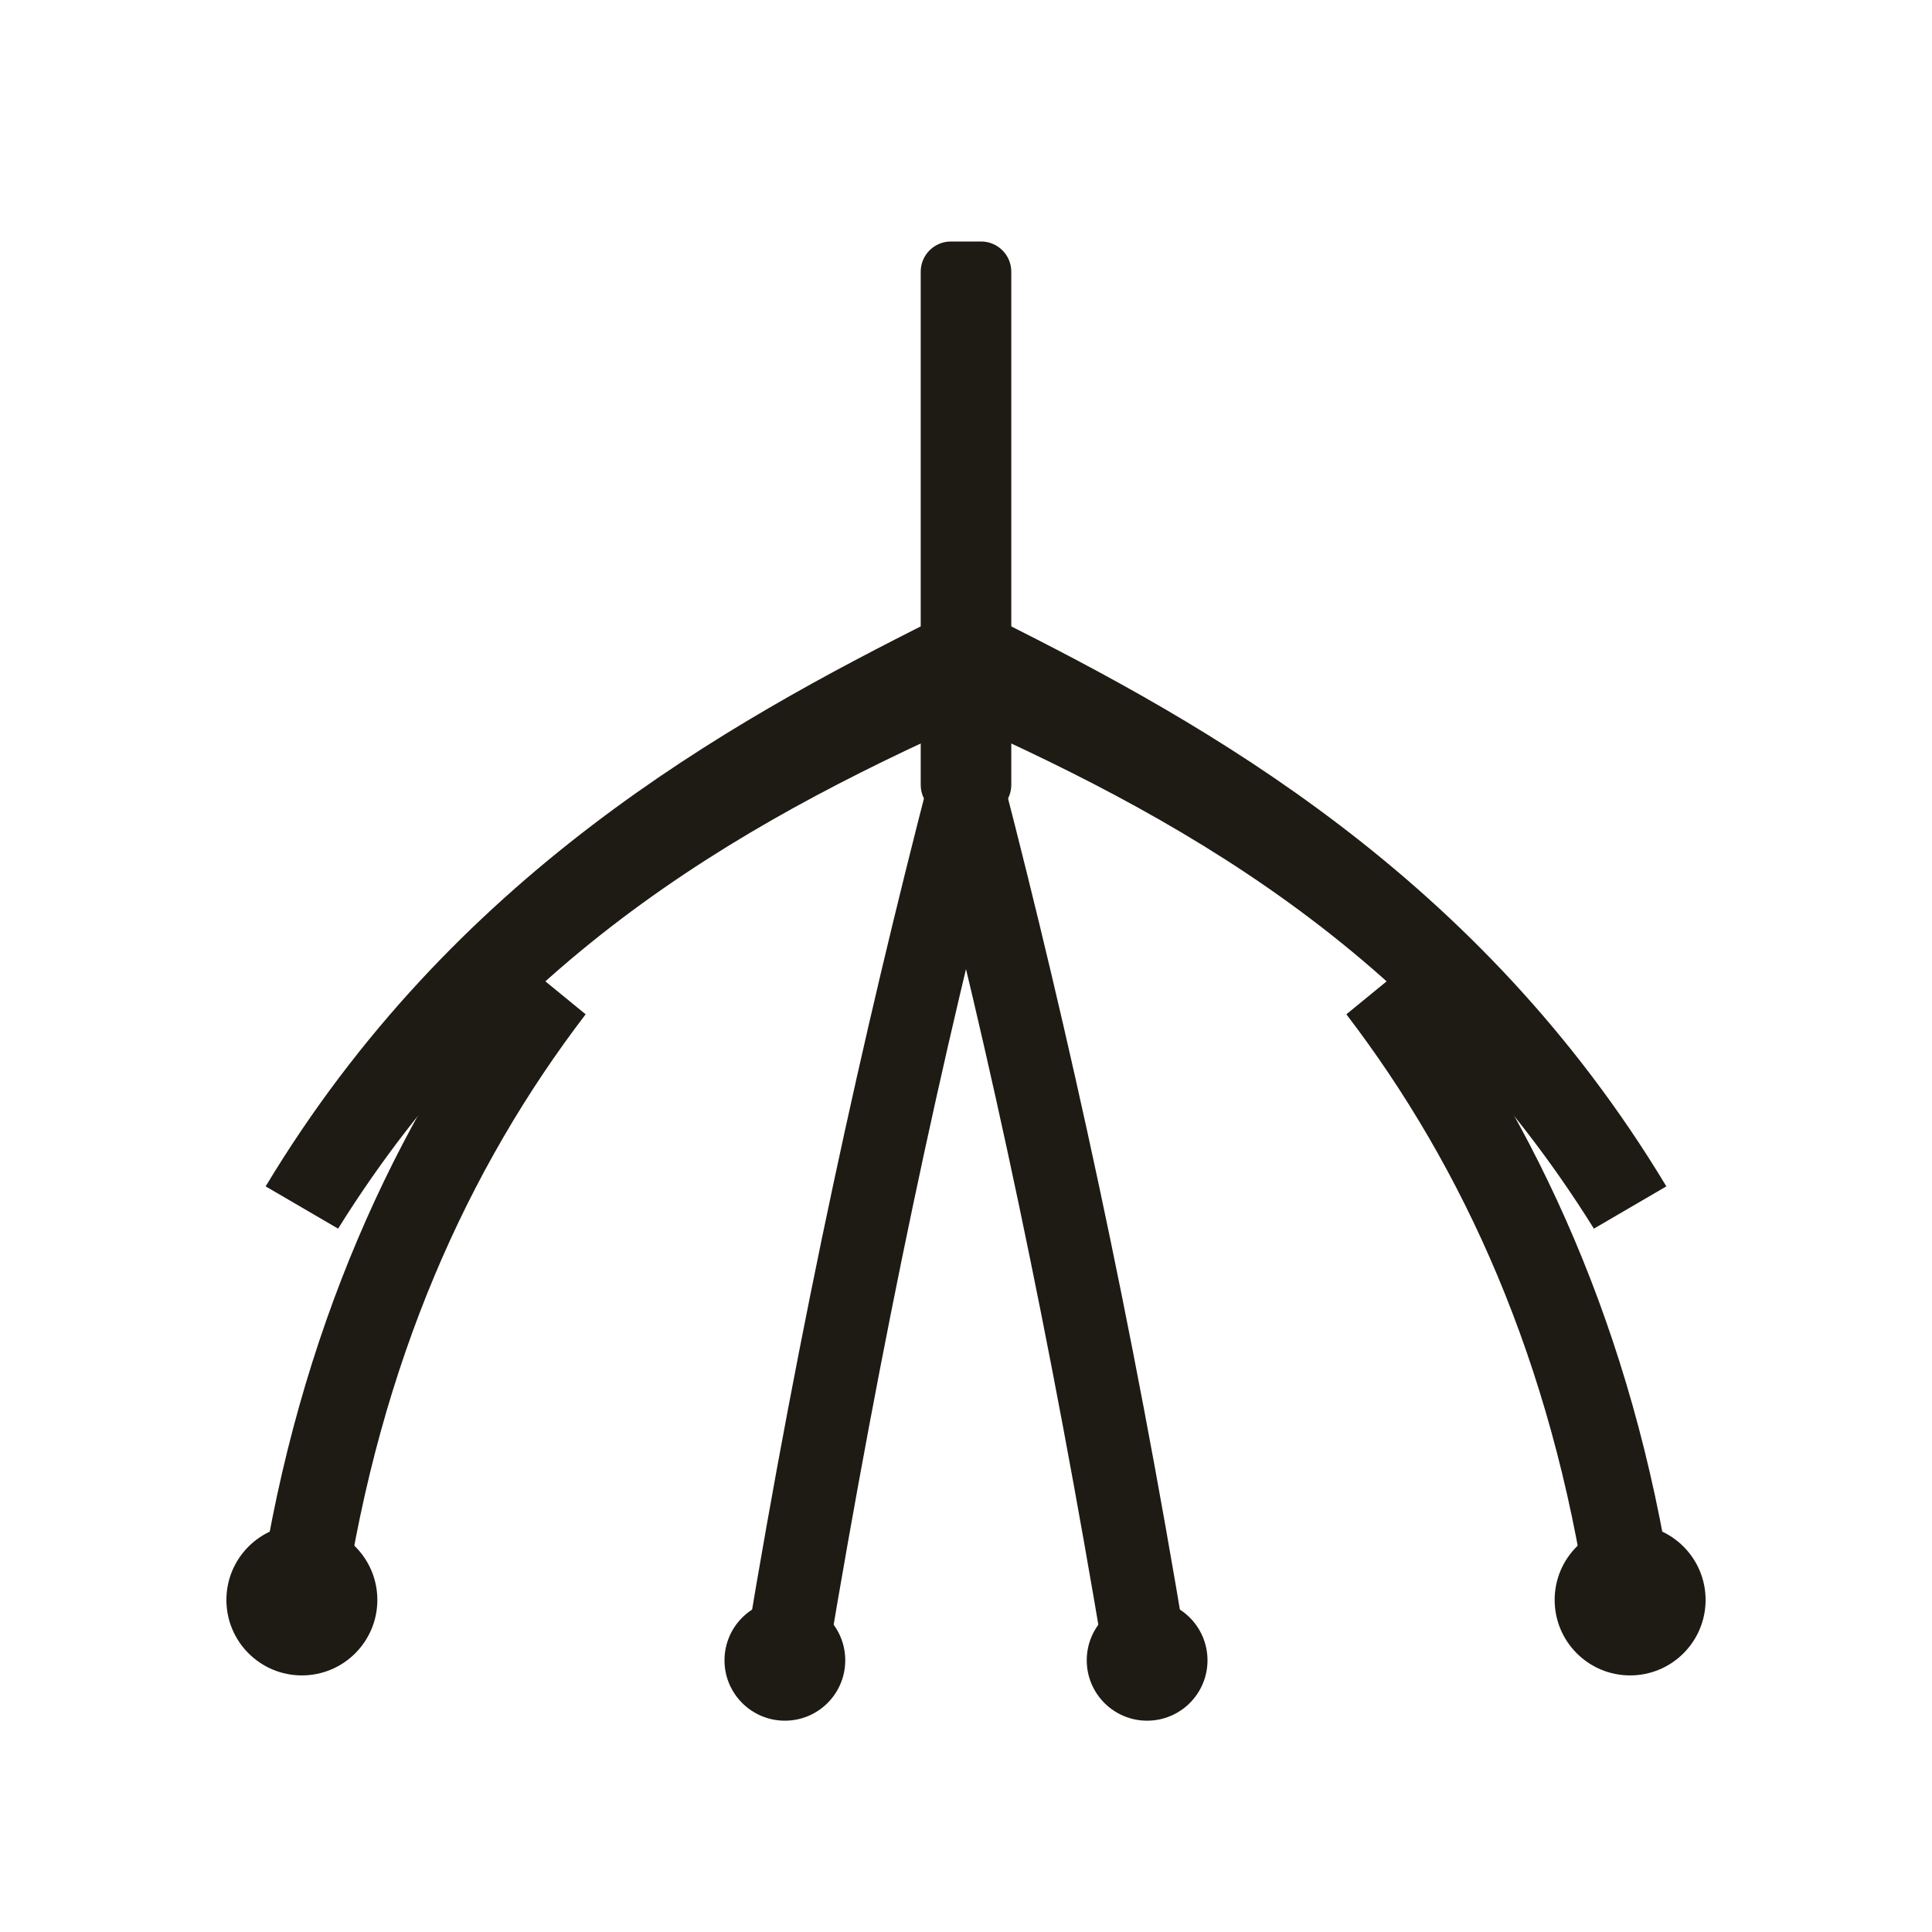
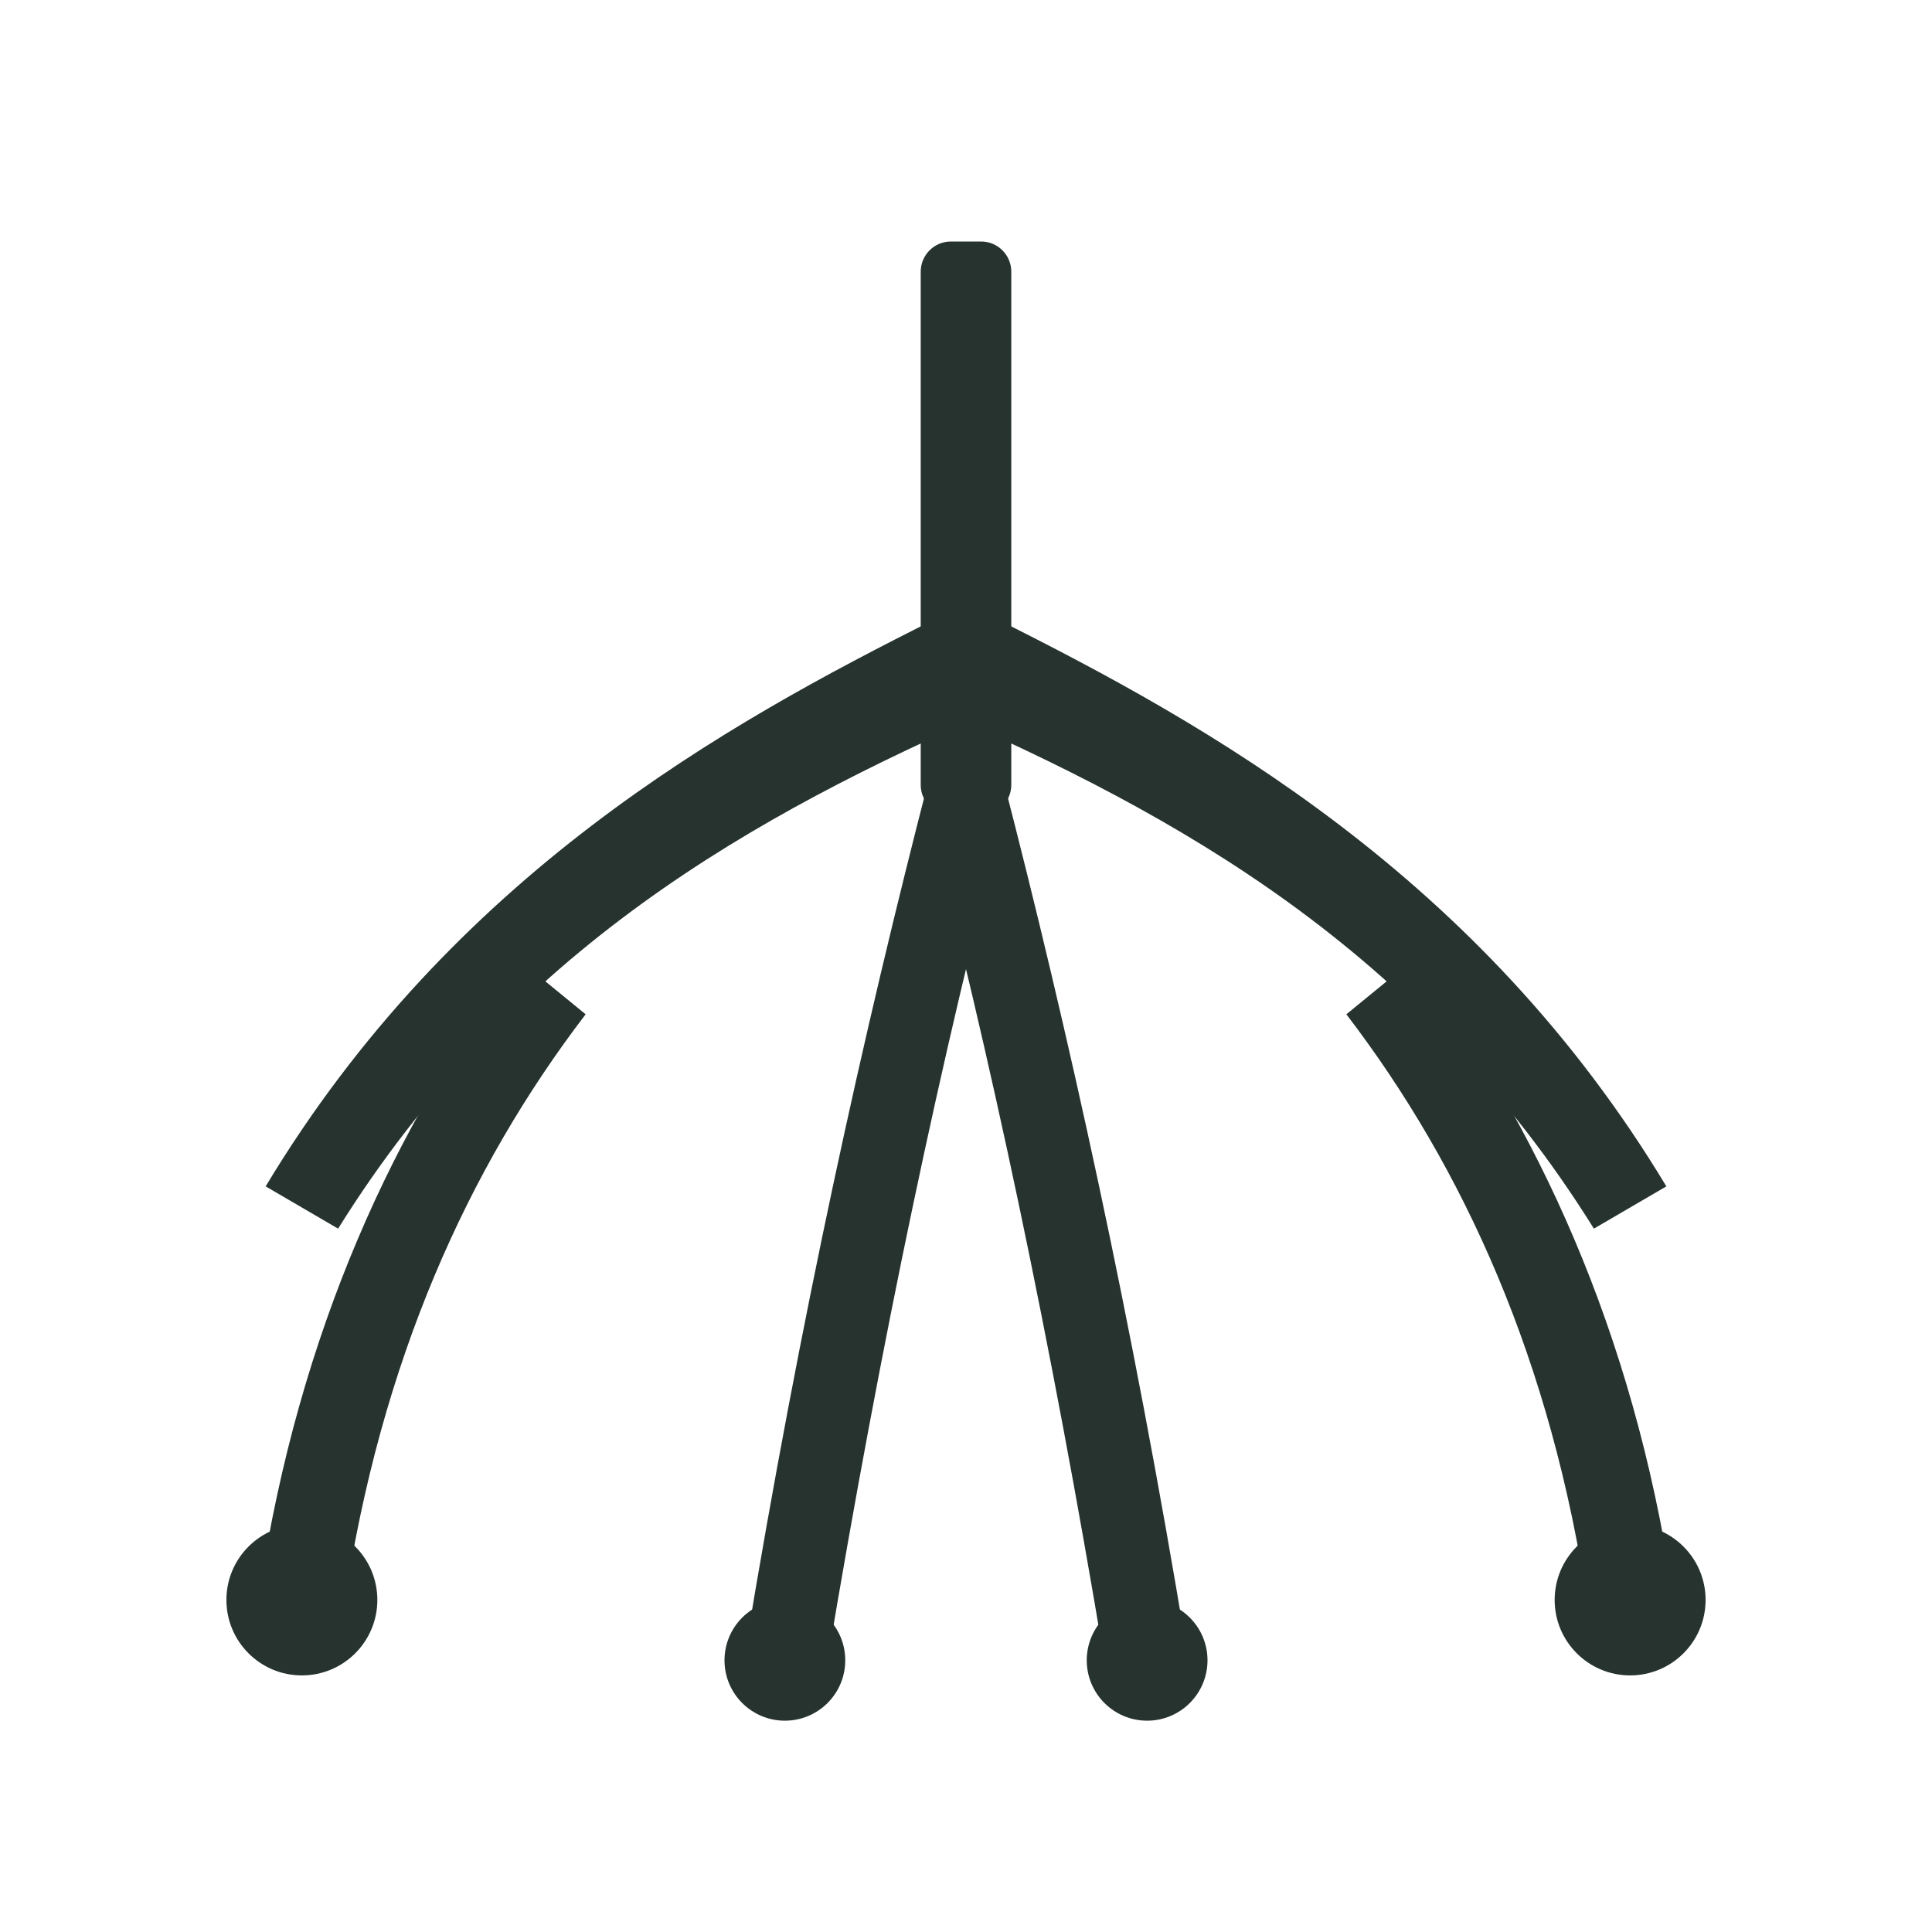
<svg xmlns="http://www.w3.org/2000/svg" width="64" height="64" viewBox="0 0 64 64">
-   <rect x="30.5" y="8" width="3" height="19" rx="1" fill="#1E1A14" />
-   <path d="M31 20.5C24 24 15 29 8.8 39.3l2.4 1.4C17 31.4 25 27 33 23.5Z" fill="#1E1A14" />
-   <path d="M31 23.5c8 3.5 16 7.9 21.8 17.2l2.4-1.4C49 29 40 24 33 20.5Z" fill="#1E1A14" />
-   <path d="M17.2 31.8c-4.1 5.4-7.3 12.3-8.6 20.9l2.8.5c1.2-8.1 4.1-14.5 8-19.6Z" fill="#1E1A14" />
-   <path d="M46.8 31.8c4.1 5.4 7.3 12.3 8.6 20.9l-2.8.5c-1.2-8.1-4.1-14.5-8-19.6Z" fill="#1E1A14" />
-   <path d="M30.8 25.7c-2.2 8.5-4.3 18-6.1 28.9l2.7.5c1.8-10.8 3.8-20.2 6-28.6Z" fill="#1E1A14" />
-   <path d="M33.2 25.7c2.2 8.5 4.3 18 6.1 28.9l-2.7.5c-1.8-10.8-3.8-20.2-6-28.6Z" fill="#1E1A14" />
-   <circle cx="10" cy="53" r="2.5" fill="#1E1A14" />
-   <circle cx="54" cy="53" r="2.5" fill="#1E1A14" />
-   <circle cx="26" cy="55" r="2" fill="#1E1A14" />
-   <circle cx="38" cy="55" r="2" fill="#1E1A14" />
+   <rect x="30.5" y="8" width="3" height="19" rx="1" fill="#26332F" />
+   <path d="M31 20.5C24 24 15 29 8.8 39.3l2.4 1.4C17 31.4 25 27 33 23.5Z" fill="#26332F" />
+   <path d="M31 23.5c8 3.5 16 7.9 21.8 17.2l2.4-1.4C49 29 40 24 33 20.5Z" fill="#26332F" />
+   <path d="M17.2 31.8c-4.1 5.4-7.3 12.3-8.6 20.9l2.8.5c1.2-8.1 4.1-14.5 8-19.6Z" fill="#26332F" />
+   <path d="M46.8 31.8c4.1 5.4 7.3 12.3 8.6 20.9l-2.8.5c-1.2-8.1-4.1-14.5-8-19.6Z" fill="#26332F" />
+   <path d="M30.8 25.7c-2.2 8.5-4.3 18-6.1 28.9l2.7.5c1.8-10.8 3.8-20.2 6-28.6Z" fill="#26332F" />
+   <path d="M33.2 25.7c2.2 8.5 4.3 18 6.1 28.9l-2.7.5c-1.8-10.8-3.8-20.2-6-28.6Z" fill="#26332F" />
+   <circle cx="10" cy="53" r="2.5" fill="#26332F" />
+   <circle cx="54" cy="53" r="2.5" fill="#26332F" />
+   <circle cx="26" cy="55" r="2" fill="#26332F" />
+   <circle cx="38" cy="55" r="2" fill="#26332F" />
</svg>
